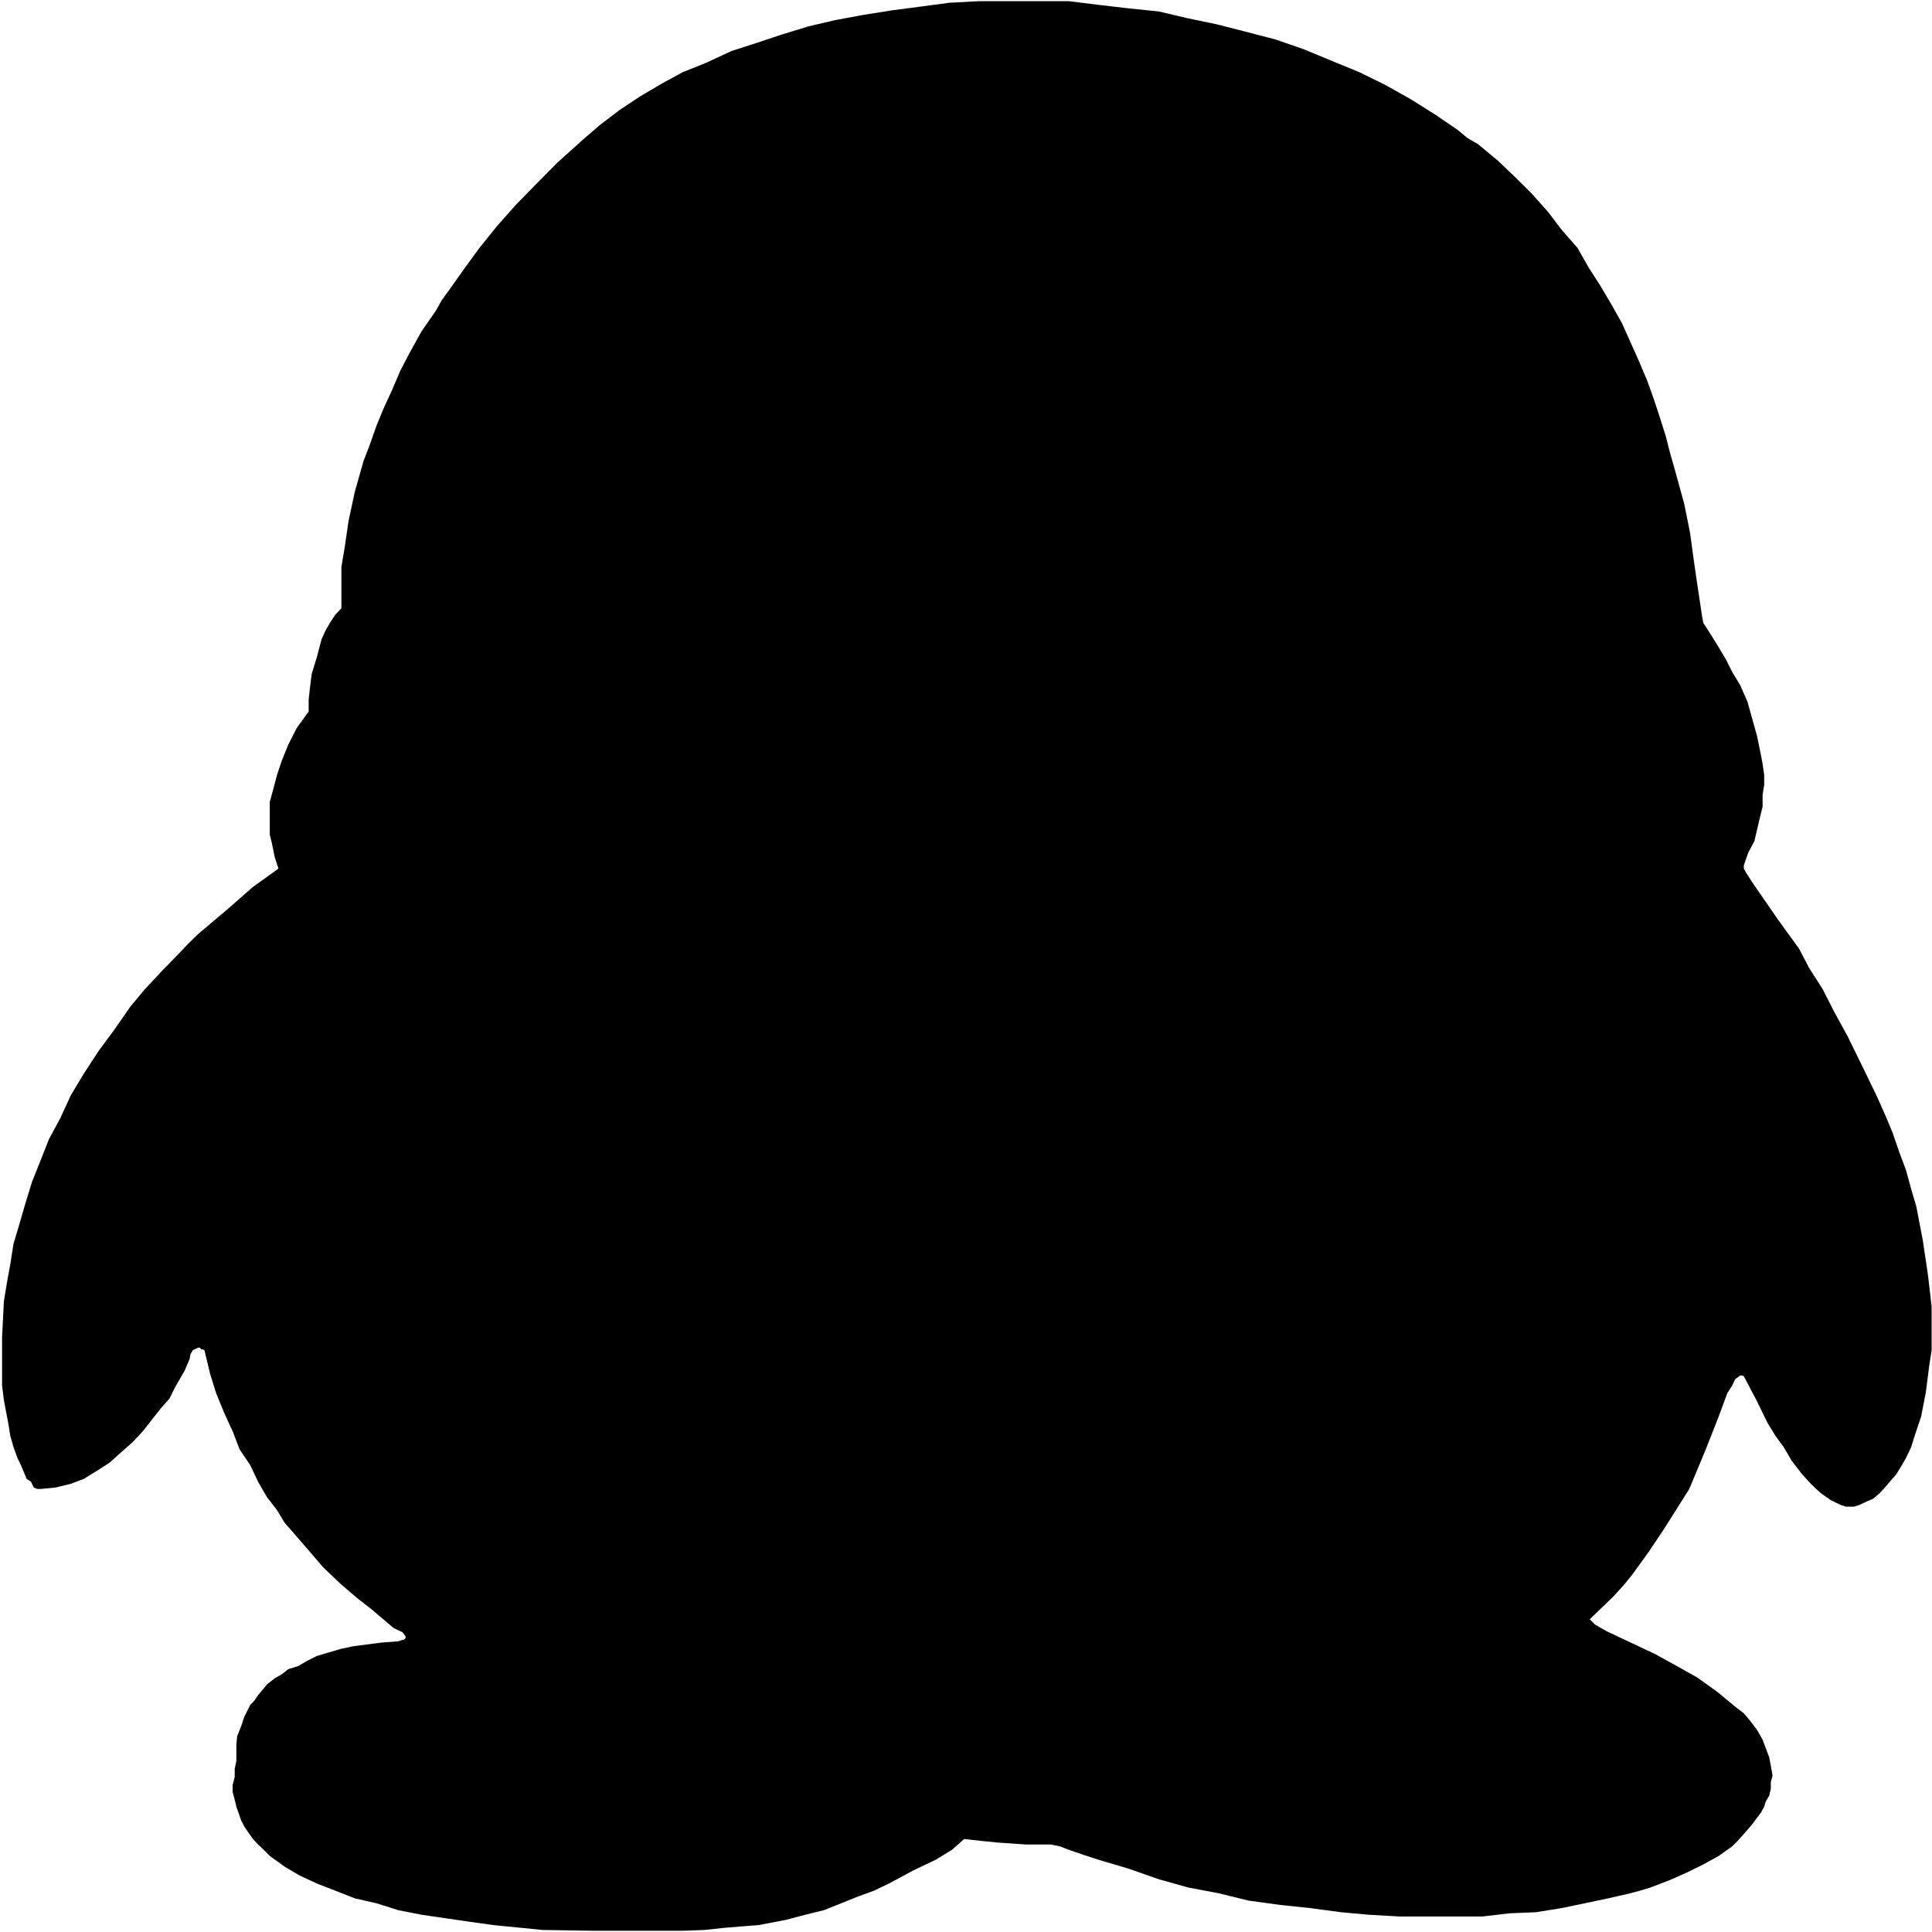
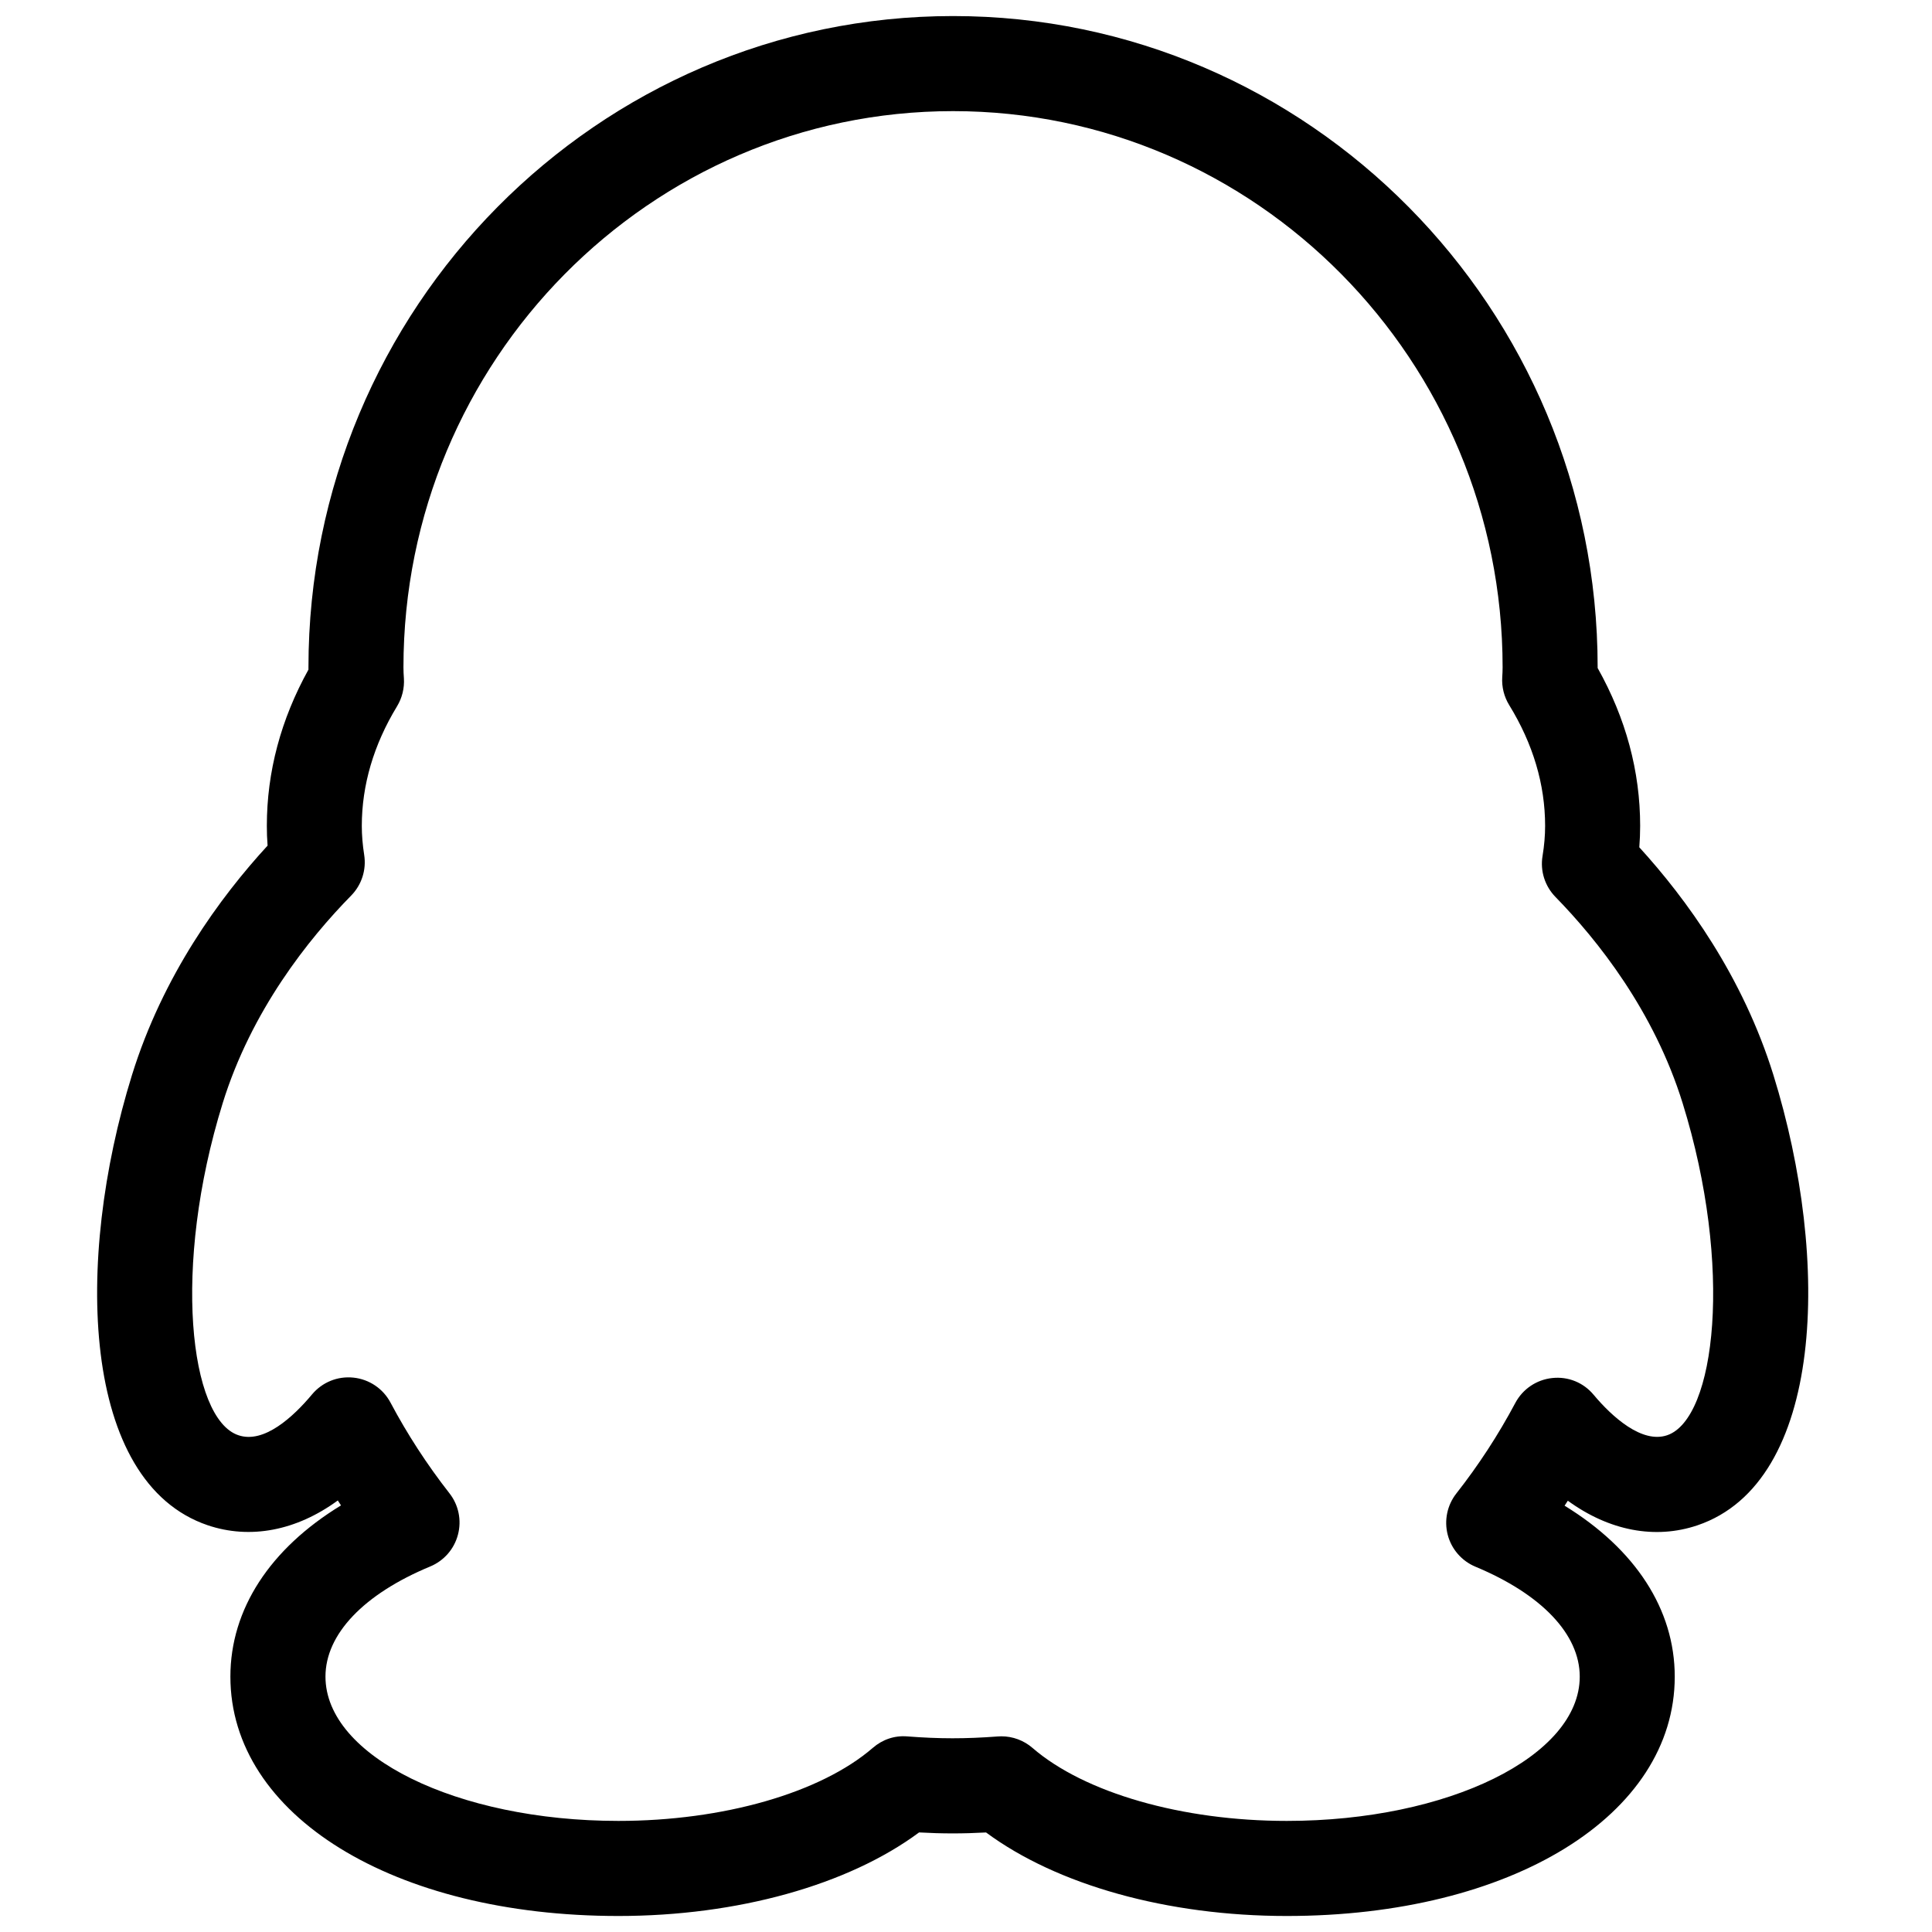
- <svg xmlns="http://www.w3.org/2000/svg" width="128" height="128">
-   <path d="M18.448 57.545l-.244-.744-.198-.968-.132-.53v-2.181l.236-.859.24-.908.317-.953.428-1.06.561-1.103.794-1.104v-.773l.077-.724.123-.984.34-1.106.313-1.194.25-.548.289-.511.371-.569.405-.423v-2.73l.234-1.407.236-1.633.42-1.955.577-2.035.43-1.118.426-1.217.468-1.135.559-1.216.57-1.332.655-1.247.737-1.331.929-1.33.43-.762.457-.624.995-1.406 1.025-1.403 1.163-1.444 1.246-1.405 1.352-1.384 1.41-1.423 1.708-1.536 1.083-.934 1.322-1.008 1.34-.89 1.448-.855 1.392-.76 1.57-.63 1.667-.775 1.657-.532 1.653-.552 1.787-.548 1.785-.417 1.876-.347L59.128.68l1.879-.245 1.876-.252 2.002-.106h5.912l1.97.243 1.981.231 2.019.207 1.874.441 1.979.413 1.857.475 2.035.53 1.862.646 1.782.738 1.904.78 1.736.853 1.689.95 1.655 1.044 1.425.971.662.548.693.401 1.323 1.1 1.115 1.064 1.112 1.1 1.083 1.214.894 1.178 1.064 1.217.74 1.306.752 1.162.798 1.352.661 1.175 1.113 2.489.546 1.286.428 1.192.428 1.294.384 1.217.267 1.047.347 1.231.607 2.198.388 1.924.253 1.861.217 1.497.342 2.28.077.362.274.41.737 1.18.473.8.42.832.534.892.472 1.07.307 1.093.334 1.2.252 1.232.115.605.106.746v.648l-.106.643v.8l-.192.774-.35 1.5-.403.76-.299.852v.213l.142.264.4.623 1.746 2.53 1.377 1.9.66 1.267.889 1.389.774 1.52.893 1.627.894 1.828 1.006 2.069.567 1.268.518 1.239.447 1.307.44 1.175.336 1.235.342 1.16.432 2.261.343 2.31.235 2.05v2.891l-.158 1.025-.226 1.768-.308 1.59-.48 1.44-.18.588-.336.707-.28.493-.375.607-.33.383-.42.494-.375.4-.401.34-.48.207-.432.207-.355.114h-.543l-.346-.114-.66-.32-.302-.212-.317-.223-.347-.304-.35-.342-.579-.63-.684-.89-.539-.917-.538-.734-.526-.855-.741-1.517-.833-1.579-.098-.055h-.138l-.338.247-.196.415-.326.516-.567 1.533-.856 2.182-1.096 2.626-.824 1.308-.864 1.366-1.027 1.536-1.09 1.503-.557.68-.676.743-1.555 1.497.136.135.21.214.777.446 3.235 1.524 1.41.779 1.347.756 1.332.953 1.187.982.574.443.432.511.445.593.367.643.198.533.242.64.105.554.115.647-.115.433v.44l-.105.454-.242.415-.092.325-.22.394-.587.784-.543.627-.42.47-.35.348-.893.638-1.01.556-1.077.532-1.155.511-1.287.495-.693.207-.608.167-1.496.342-1.545.325-1.552.323-1.689.27-1.74.072-1.785.21h-5.539l-1.998-.114-1.86-.168-2.005-.27-1.99-.209-2.095-.286-2.03-.495-1.981-.374-1.968-.552-2.019-.707-1.98-.585-1.044-.342-.927-.323-.586-.223-.582-.12h-1.647l-1.904-.131-.962-.096-1.24-.135-.795.705-1.085.665-1.471.701-1.628.875-.99.475-1.033.376-2.281.914-1.24.305-1.3.343-1.803.344-1.13.086-1.193.1-1.246.135-1.45.053h-5.926l-3.346-.053-3.25-.321-1.644-.23-1.589-.23-1.546-.227-1.547-.305-1.442-.456-1.434-.325-1.294-.51-1.223-.474-1.142-.533-.99-.583-.984-.71-.336-.343-.44-.415-.334-.362-.3-.417-.278-.415-.215-.42-.311-.89-.109-.46-.138-.51v-.473l.138-.533v-.53l.109-.53v-1.069l.052-.564.259-.647.215-.646.39-.779.286-.3.236-.348.615-.738.49-.38.464-.266.428-.338.676-.21.543-.324.676-.341.77-.227.775-.231.897-.192.85-.11 1.008-.13 1.093-.081.284-.092h.063l.137-.115v-.13l-.2-.266-.58-.27-1.45-1.231-.975-.761-1.127-.967-1.136-1.082-1.181-1.382-1.36-1.558-.508-.843-.672-.87-.58-1.007-.522-1.1-.704-1.047-.459-1.194-.547-1.192-.546-1.33-.397-1.273-.378-1.575-.112-.057h-.115l-.059-.113h-.14l-.23.113-.114.057-.158.264-.057.321-.119.286-.206.477-.664 1.157-.345.701-.546.612-.58.736-.641.816-.677.724-.795.701-.734.658-.814.524-.89.546-.855.325-1.008.247-.99.095h-.233l-.228-.095-.18-.384-.29-.188-.38-.912-.237-.493-.255-.707-.21-.734-.113-.724-.313-1.648-.12-.972v-3.185l.12-2.379.196-1.214.23-1.252.21-1.347.374-1.254.42-1.443.431-1.407.578-1.448.545-1.38.754-1.4.699-1.52.855-1.425 1.006-1.538 1.023-1.382 1.069-1.538.891-1.071 1.142-1.227 1.202-1.237.56-.59.678-.662.985-.836 1.012-.853 1.647-1.446 1.242-.889z" />
+ <svg xmlns="http://www.w3.org/2000/svg" t="1593104165890" class="icon" viewBox="0 0 1024 1024" version="1.1" p-id="1299" width="3000" height="3000">
+   <defs>
+     <style type="text/css" />
+   </defs>
+   <path d="M110.08 808.409c22.43 7.581 46.927 2.973 68.962-13.135 0.572 0.886 1.123 1.752 1.694 2.619-37.632 22.961-58.624 55.02-58.624 90.762 0 73.511 86.469 126.858 205.627 126.858 63.193 0 121.758-16.404 159.39-44.288 12.229 0.689 23.138 0.689 35.505 0.02 37.632 27.864 96.177 44.268 159.37 44.268 119.138 0 205.646-53.347 205.646-126.858 0-35.663-20.913-67.624-58.387-90.605a99.888 99.888 0 0 0 1.713-2.638c21.977 15.99 46.316 20.618 68.766 13.016 67.17-22.823 70.833-140.012 40.192-238.69-16.266-52.342-46.16-93.361-71.07-120.655 0.295-3.78 0.453-7.542 0.453-11.343 0-28.947-7.582-57.029-22.528-83.672v-0.374c0-190.327-153.265-345.187-341.642-345.187-188.396 0-341.661 154.86-341.661 345.187v1.22c-14.632 26.388-22.056 54.213-22.056 82.807 0 3.446 0.118 6.931 0.394 10.476-25.226 27.451-55.473 68.785-71.857 121.54-30.661 98.718-26.998 215.868 40.113 238.672z m7.956-223.725c15.242-49.132 45.45-86.96 68.096-110.02a25.196 25.196 0 0 0 6.892-21.564c-0.827-5.317-1.26-10.397-1.26-15.34 0-21.681 6.301-43.047 18.688-63.429a25.488 25.488 0 0 0 3.623-14.828 79.882 79.882 0 0 1-0.236-5.79c0-162.56 130.678-294.813 291.288-294.813s291.289 132.253 291.289 294.813c0 1.753-0.079 3.446-0.197 5.16a25.277 25.277 0 0 0 3.683 14.828c12.642 20.559 19.042 42.102 19.042 64.04 0 5.159-0.453 10.377-1.359 15.93-1.339 7.917 1.221 15.951 6.833 21.721 22.37 22.902 52.264 60.475 67.407 109.292 26.959 86.784 17.507 167.286-8.211 176.03-13.332 4.51-29.125-9.708-38.952-21.445-5.336-6.42-13.41-9.807-21.937-8.881a25.137 25.137 0 0 0-19.594 13.233 324.714 324.714 0 0 1-31.252 47.97 25.242 25.242 0 0 0-4.549 21.918 25.215 25.215 0 0 0 14.69 16.876c35.152 14.651 55.277 35.88 55.277 58.25 0 42.181-69.651 76.485-155.274 76.485-55.512 0-107.185-14.828-134.813-38.715a25.174 25.174 0 0 0-16.463-6.124c-0.61 0-1.26 0.02-1.87 0.078-17.389 1.3-30.957 1.28-47.853-0.02-6.932-0.61-13.351 1.675-18.393 6.046-27.667 23.907-79.34 38.735-134.872 38.735-85.603 0-155.254-34.304-155.254-76.485 0-22.45 20.243-43.737 55.512-58.368 7.286-3.033 12.721-9.236 14.71-16.876a25.113 25.113 0 0 0-4.51-21.918c-11.874-15.183-22.37-31.35-31.231-48.049a25.163 25.163 0 0 0-19.633-13.253c-8.468-0.886-16.581 2.462-21.957 8.881-9.886 11.835-25.522 26.349-39.11 21.622-25.776-8.704-35.19-89.186-8.25-175.99z" p-id="1300" />
</svg>
